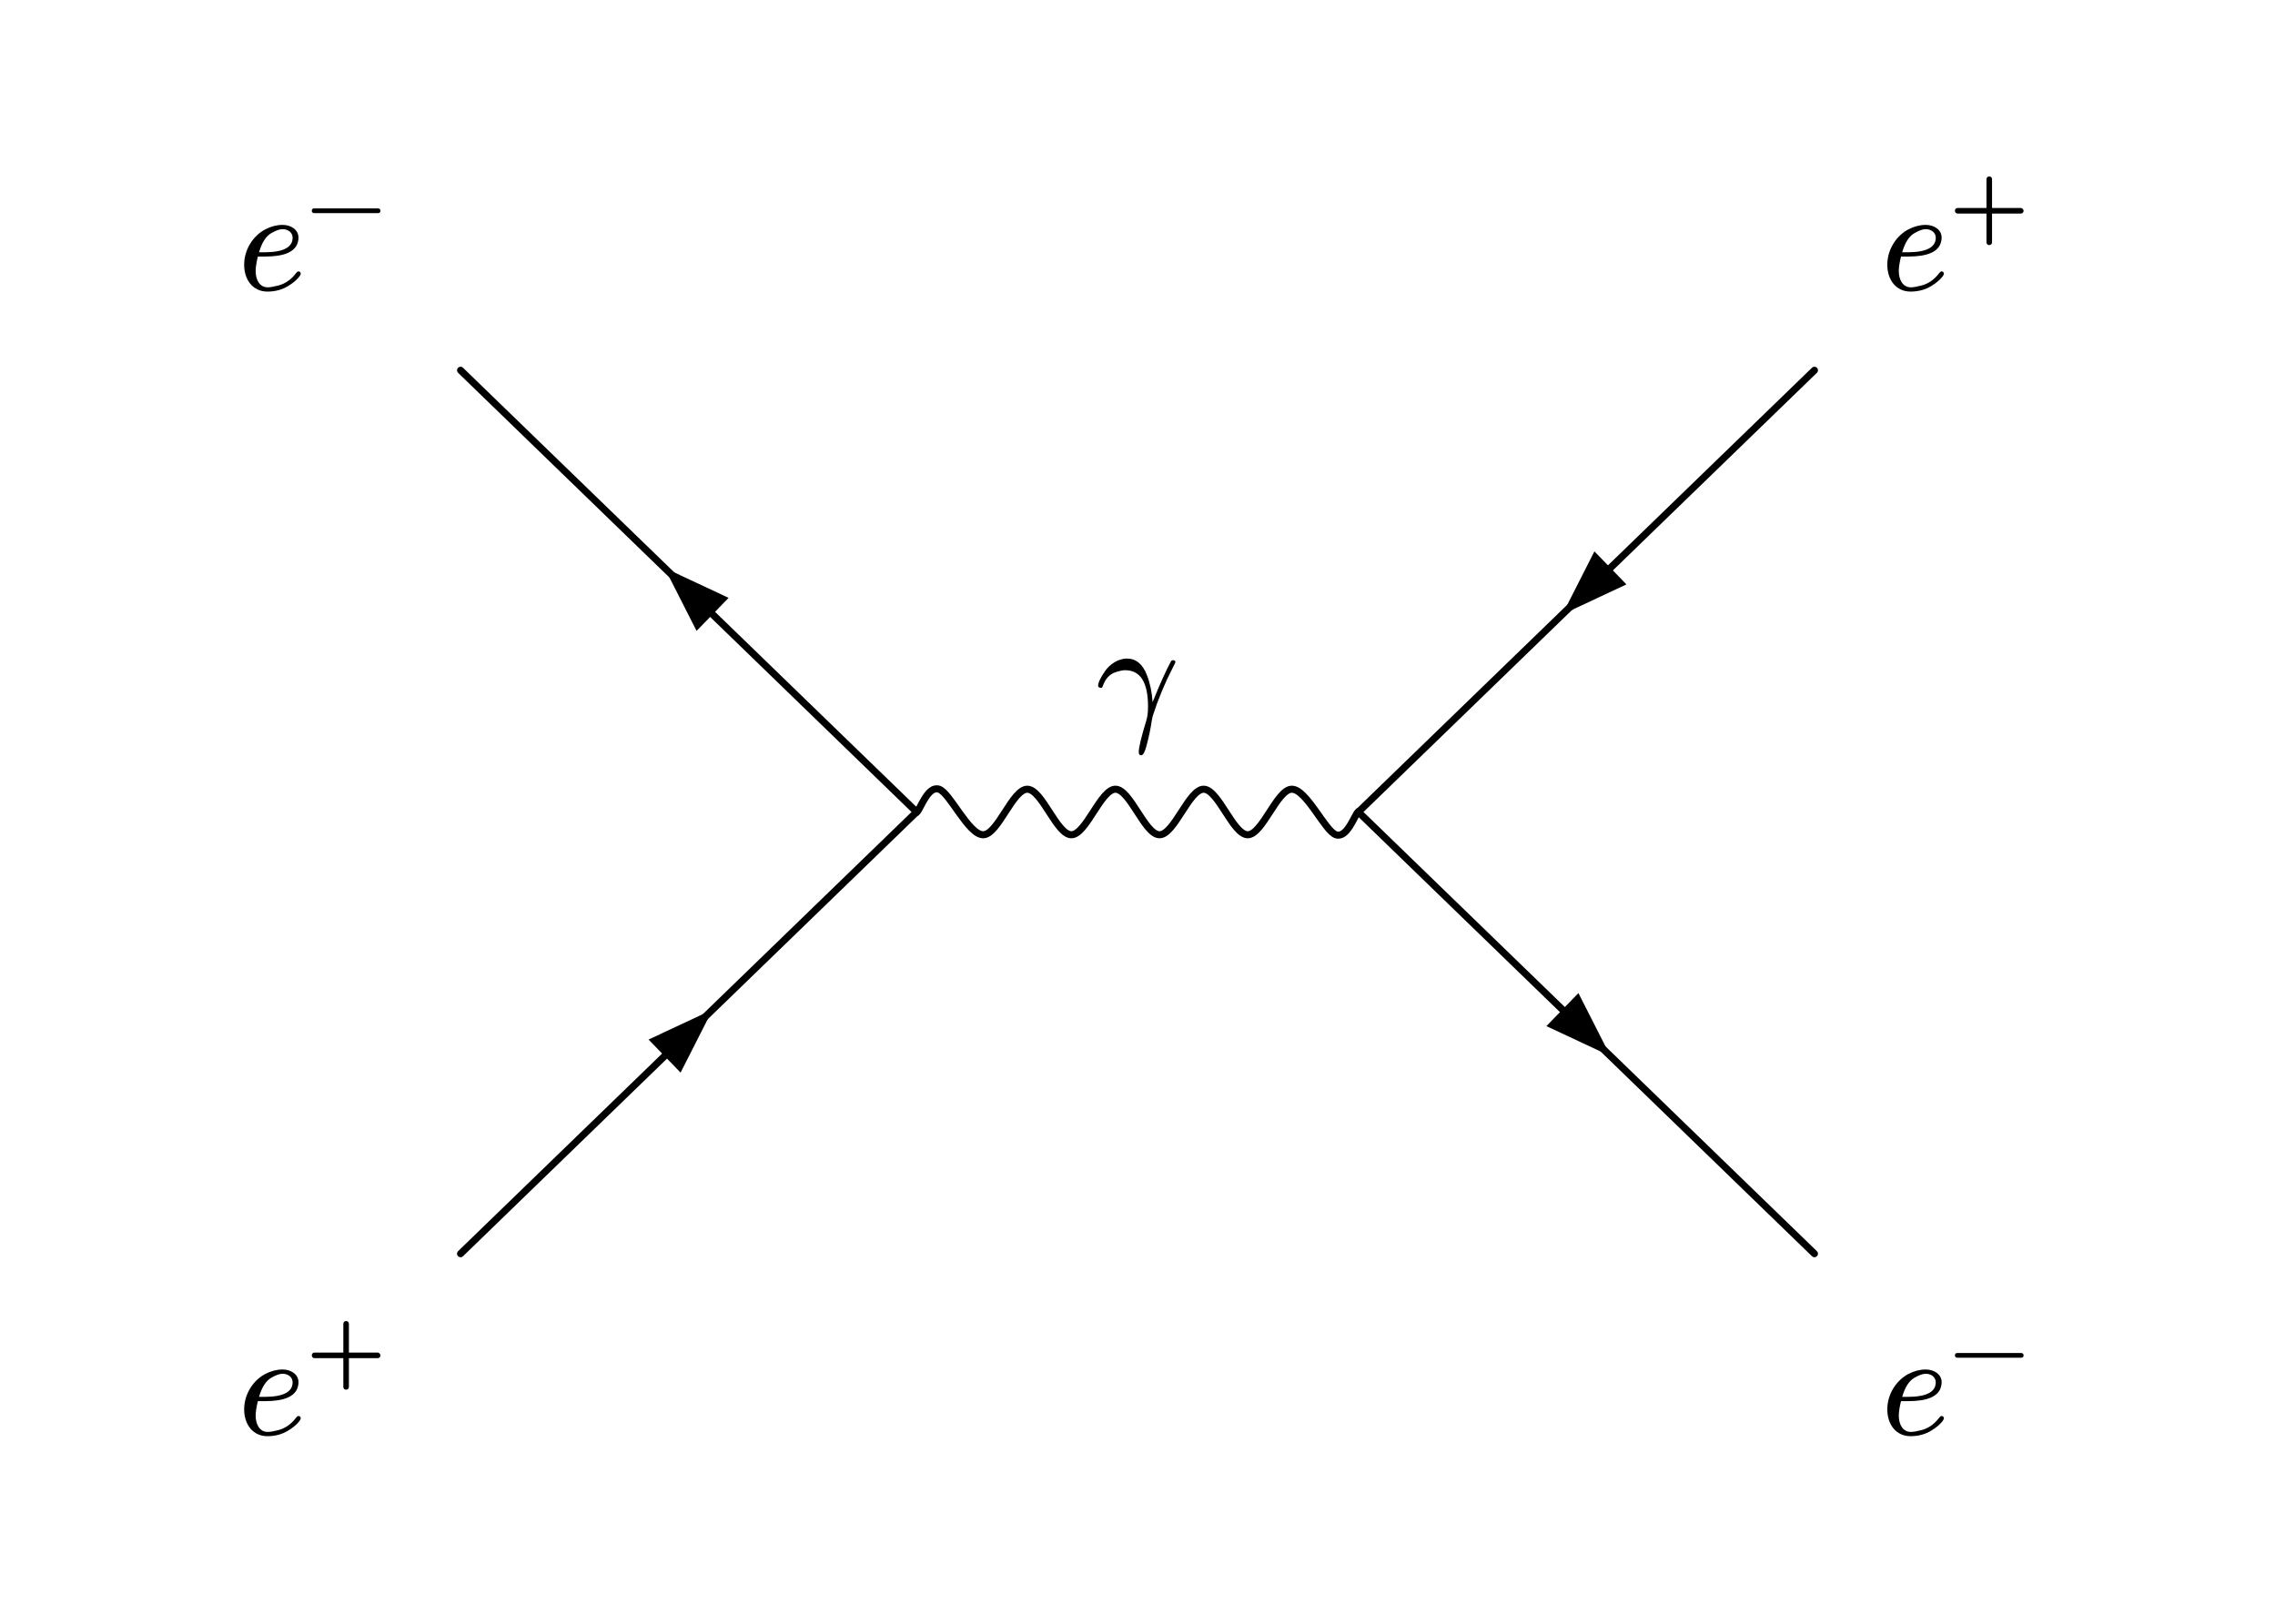
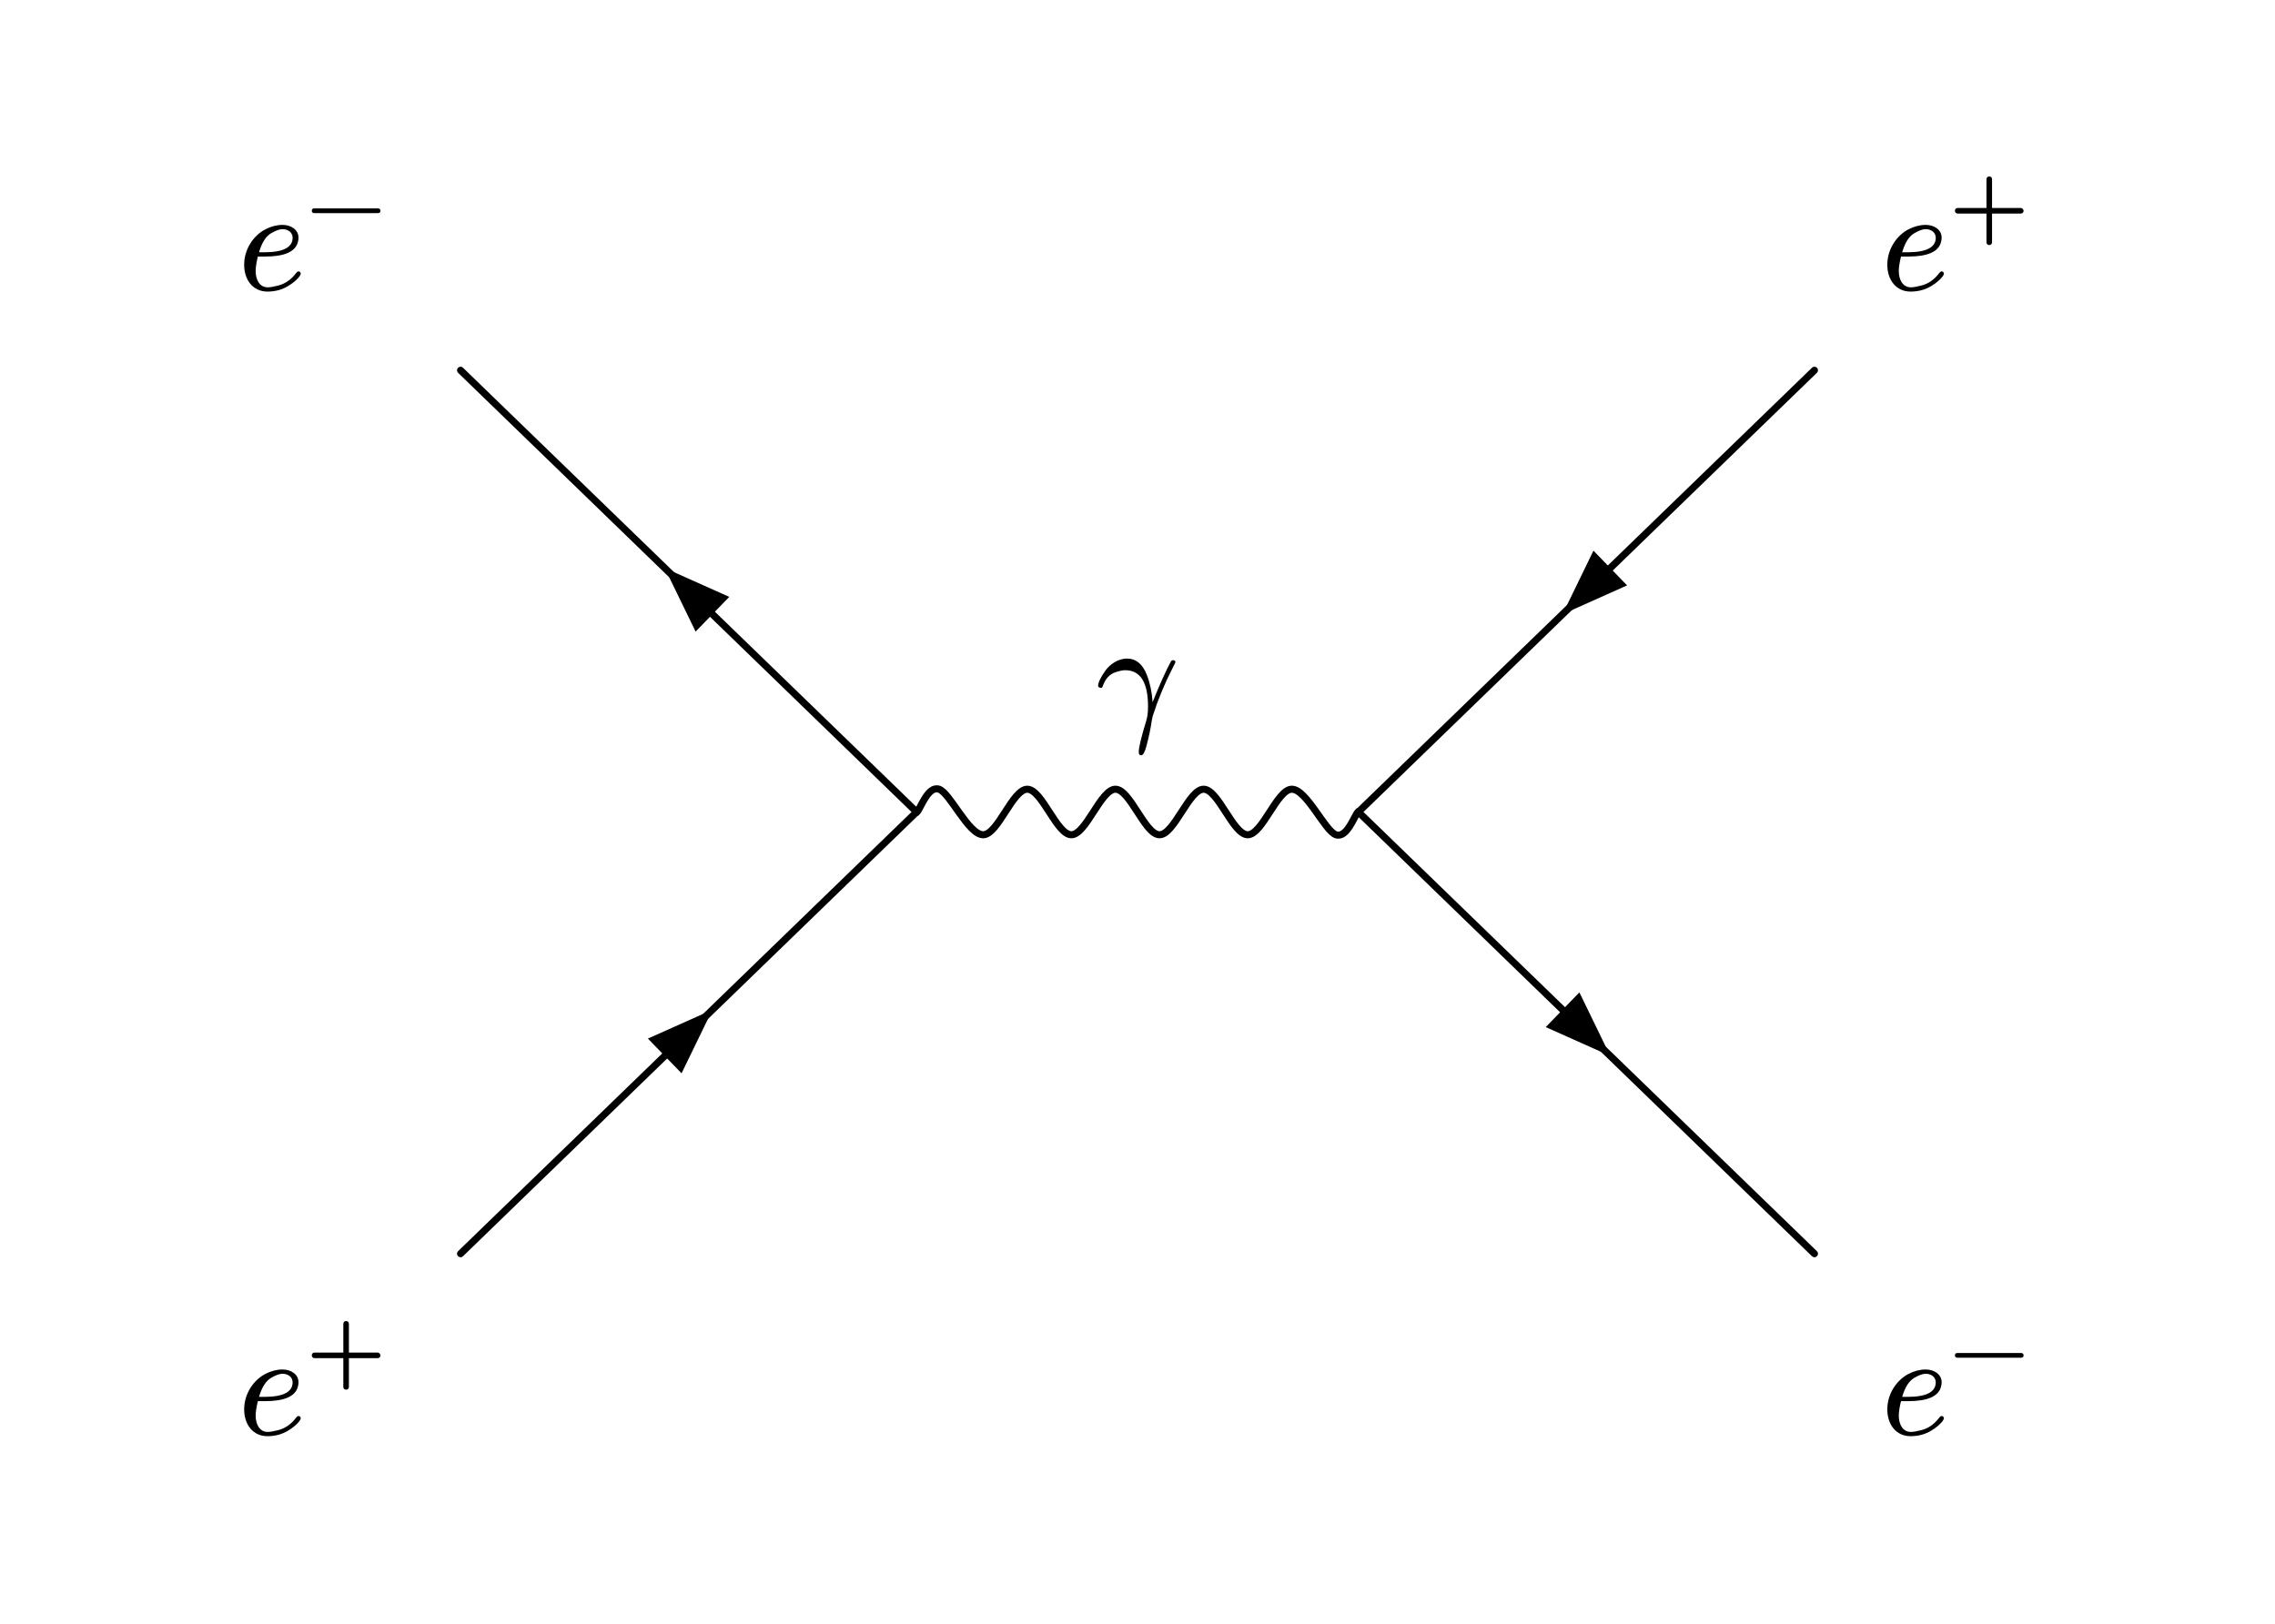
- <svg xmlns="http://www.w3.org/2000/svg" xmlns:xlink="http://www.w3.org/1999/xlink" class="typst-doc" viewBox="0 0 305.871 218.388" width="305.871" height="218.388">
+ <svg xmlns="http://www.w3.org/2000/svg" xmlns:xlink="http://www.w3.org/1999/xlink" class="typst-doc" viewBox="0 0 305.871 218.388" width="305.871pt" height="218.388pt">
  <g>
    <g transform="translate(11 11)">
      <g class="typst-group">
        <g>
          <g transform="translate(74.70289 51.68111)">
            <g class="typst-group">
              <g transform="matrix(1.8 0 0 1.8 -53.78608 -37.2104)">
                <g transform="translate(0 0)">
                  <g class="typst-group">
                    <g>
                      <g transform="translate(0 0)">
                        <g class="typst-group">
                          <g>
                            <g transform="translate(16.6697 13.513)">
                              <path class="typst-shape" fill="none" stroke="#000000" stroke-width="0.528" stroke-linecap="round" stroke-linejoin="miter" stroke-miterlimit="4" d="M 0 0 C 0 0 34.063 33 34.063 33 " />
                            </g>
-                             <g transform="translate(31.90834 28.27613)">
-                               <path class="typst-shape" fill="#000000" d="M 4.782 2.239 C 4.782 2.239 0 0 0 0 C 0 0 2.39 4.708 2.39 4.708 C 2.39 4.708 3.586 3.474 3.586 3.474 C 3.586 3.474 3.586 3.474 3.586 3.474 C 3.586 3.474 4.782 2.239 4.782 2.239 C 4.782 2.239 4.782 2.239 4.782 2.239 Z " />
+                             <g transform="translate(31.91939 28.28684)">
+                               <g class="typst-group">
+                                 <g>
+                                   <g transform="translate(0 0)">
+                                     <path class="typst-shape" fill="#000000" d="M 2.307 4.749 C 2.307 4.749 0 0 0 0 C 0 0 4.82 2.155 4.82 2.155 " />
+                                   </g>
+                                 </g>
+                               </g>
                            </g>
                            <g transform="translate(83.7326 13.513)">
-                               <path class="typst-shape" fill="none" stroke="#000000" stroke-width="0.528" stroke-linecap="round" stroke-linejoin="miter" stroke-miterlimit="4" d="M 34.063 0 C 34.063 0 0 33 0 33 " />
-                             </g>
-                             <g transform="translate(98.97124 27.04151)">
-                               <path class="typst-shape" fill="#000000" d="M 2.39 0 C 2.39 0 0 4.708 0 4.708 C 0 4.708 4.782 2.469 4.782 2.469 C 4.782 2.469 3.586 1.235 3.586 1.235 C 3.586 1.235 3.586 1.235 3.586 1.235 C 3.586 1.235 2.39 0 2.39 0 C 2.39 0 2.39 0 2.39 0 Z " />
+                               <g class="typst-group">
+                                 <g>
+                                   <g transform="translate(0 0)">
+                                     <path class="typst-shape" fill="none" stroke="#000000" stroke-width="0.528" stroke-linecap="round" stroke-linejoin="miter" stroke-miterlimit="4" d="M 34.063 0 C 34.063 0 0 33 0 33 " />
+                                   </g>
+                                 </g>
+                               </g>
+                             </g>
+                             <g transform="translate(98.98229 26.98982)">
+                               <g class="typst-group">
+                                 <g>
+                                   <g transform="translate(0 0)">
+                                     <path class="typst-shape" fill="#000000" d="M 2.307 0 C 2.307 0 0 4.749 0 4.749 C 0 4.749 4.82 2.594 4.82 2.594 " />
+                                   </g>
+                                 </g>
+                               </g>
                            </g>
                            <g transform="translate(50.7326 44.78047)">
-                               <path class="typst-shape" fill="none" stroke="#000000" stroke-width="0.528" stroke-linecap="round" stroke-linejoin="miter" stroke-miterlimit="4" d="M 0 1.733 C 0 1.733 0.033 1.733 0.033 1.733 C 0.033 1.733 0.033 1.733 0.033 1.733 C 0.307 1.449 0.856 -0.252 1.68 0.032 C 1.68 0.032 1.68 0.032 1.68 0.032 C 2.503 0.315 3.875 3.433 4.973 3.433 C 4.973 3.433 4.973 3.433 4.973 3.433 C 6.071 3.433 7.169 0.032 8.267 0.032 C 8.267 0.032 8.267 0.032 8.267 0.032 C 9.364 0.032 10.462 3.433 11.56 3.433 C 11.56 3.433 11.56 3.433 11.56 3.433 C 12.658 3.433 13.755 0.032 14.853 0.032 C 14.853 0.032 14.853 0.032 14.853 0.032 C 15.951 0.032 17.049 3.433 18.147 3.433 C 18.147 3.433 18.147 3.433 18.147 3.433 C 19.244 3.433 20.342 0.032 21.44 0.032 C 21.44 0.032 21.44 0.032 21.44 0.032 C 22.538 0.032 23.636 3.433 24.733 3.433 C 24.733 3.433 24.733 3.433 24.733 3.433 C 25.831 3.433 26.929 0.032 28.027 0.032 C 28.027 0.032 28.027 0.032 28.027 0.032 C 29.125 0.032 30.497 3.15 31.32 3.433 C 31.32 3.433 31.32 3.433 31.32 3.433 C 32.144 3.717 32.693 2.016 32.967 1.733 C 32.967 1.733 32.967 1.733 32.967 1.733 C 32.967 1.733 33 1.733 33 1.733 " />
-                             </g>
-                             <g transform="translate(59.6921 28)">
-                               <g class="typst-group">
-                                 <g>
-                                   <g transform="translate(2.2 2.2)">
-                                     <g class="typst-group">
-                                       <g>
-                                         <g transform="translate(2.2 9.713)">
-                                           <g class="typst-text" transform="scale(1, -1)">
-                                             <use xlink:href="#gBEC2C9C05112DFB9C72A8CB88B6C0295" x="0" fill="#000000" />
+                               <g class="typst-group">
+                                 <g>
+                                   <g transform="translate(0 0)">
+                                     <path class="typst-shape" fill="none" stroke="#000000" stroke-width="0.528" stroke-linecap="round" stroke-linejoin="miter" stroke-miterlimit="4" d="M 0 1.733 C 0 1.733 0.033 1.733 0.033 1.733 C 0.033 1.733 0.033 1.733 0.033 1.733 C 0.307 1.449 0.856 -0.252 1.68 0.032 C 1.68 0.032 1.68 0.032 1.68 0.032 C 2.503 0.315 3.875 3.433 4.973 3.433 C 4.973 3.433 4.973 3.433 4.973 3.433 C 6.071 3.433 7.169 0.032 8.267 0.032 C 8.267 0.032 8.267 0.032 8.267 0.032 C 9.364 0.032 10.462 3.433 11.56 3.433 C 11.56 3.433 11.56 3.433 11.56 3.433 C 12.658 3.433 13.755 0.032 14.853 0.032 C 14.853 0.032 14.853 0.032 14.853 0.032 C 15.951 0.032 17.049 3.433 18.147 3.433 C 18.147 3.433 18.147 3.433 18.147 3.433 C 19.244 3.433 20.342 0.032 21.44 0.032 C 21.44 0.032 21.44 0.032 21.44 0.032 C 22.538 0.032 23.636 3.433 24.733 3.433 C 24.733 3.433 24.733 3.433 24.733 3.433 C 25.831 3.433 26.929 0.032 28.027 0.032 C 28.027 0.032 28.027 0.032 28.027 0.032 C 29.125 0.032 30.497 3.15 31.32 3.433 C 31.32 3.433 31.32 3.433 31.32 3.433 C 32.144 3.717 32.693 2.016 32.967 1.733 C 32.967 1.733 32.967 1.733 32.967 1.733 C 32.967 1.733 33 1.733 33 1.733 " />
+                                   </g>
+                                 </g>
+                               </g>
+                             </g>
+                             <g transform="translate(0 0)">
+                               <g class="typst-group">
+                                 <g>
+                                   <g transform="translate(59.6921 28)">
+                                     <g class="typst-group">
+                                       <g>
+                                         <g transform="translate(2.2 2.2)">
+                                           <g class="typst-group">
+                                             <g>
+                                               <g transform="translate(2.2 9.713)">
+                                                 <g class="typst-text" transform="scale(1, -1)">
+                                                   <use xlink:href="#g215192DBC8CE3DEEBA0193CA0EACAD73" x="0" fill="#000000" />
+                                                 </g>
+                                               </g>
+                                             </g>
                                          </g>
                                        </g>
                                      </g>
                                    </g>
                                  </g>
                                </g>
                              </g>
                            </g>
                            <g transform="translate(16.6697 46.513)">
-                               <path class="typst-shape" fill="none" stroke="#000000" stroke-width="0.528" stroke-linecap="round" stroke-linejoin="miter" stroke-miterlimit="4" d="M 0 33 C 0 33 34.063 0 34.063 0 " />
-                             </g>
-                             <g transform="translate(30.71224 61.27613)">
-                               <path class="typst-shape" fill="#000000" d="M 2.392 4.708 C 2.392 4.708 4.782 0 4.782 0 C 4.782 0 0 2.239 0 2.239 C 0 2.239 1.196 3.474 1.196 3.474 C 1.196 3.474 1.196 3.474 1.196 3.474 C 1.196 3.474 2.392 4.708 2.392 4.708 C 2.392 4.708 2.392 4.708 2.392 4.708 Z " />
+                               <g class="typst-group">
+                                 <g>
+                                   <g transform="translate(0 0)">
+                                     <path class="typst-shape" fill="none" stroke="#000000" stroke-width="0.528" stroke-linecap="round" stroke-linejoin="miter" stroke-miterlimit="4" d="M 0 33 C 0 33 34.063 0 34.063 0 " />
+                                   </g>
+                                 </g>
+                               </g>
+                             </g>
+                             <g transform="translate(30.66285 61.28684)">
+                               <g class="typst-group">
+                                 <g>
+                                   <g transform="translate(0 0)">
+                                     <path class="typst-shape" fill="#000000" d="M 2.513 4.749 C 2.513 4.749 4.82 0 4.82 0 C 4.82 0 0 2.155 0 2.155 " />
+                                   </g>
+                                 </g>
+                               </g>
                            </g>
                            <g transform="translate(83.7326 46.513)">
-                               <path class="typst-shape" fill="none" stroke="#000000" stroke-width="0.528" stroke-linecap="round" stroke-linejoin="miter" stroke-miterlimit="4" d="M 34.063 33 C 34.063 33 0 0 0 0 " />
-                             </g>
-                             <g transform="translate(97.77514 60.04151)">
-                               <path class="typst-shape" fill="#000000" d="M 0 2.469 C 0 2.469 4.782 4.708 4.782 4.708 C 4.782 4.708 2.392 0 2.392 0 C 2.392 0 1.196 1.235 1.196 1.235 C 1.196 1.235 1.196 1.235 1.196 1.235 C 1.196 1.235 0 2.469 0 2.469 C 0 2.469 0 2.469 0 2.469 Z " />
-                             </g>
-                             <g transform="translate(-0.0000000962475 -0.000000006804993)">
-                               <g class="typst-group">
-                                 <g>
-                                   <g transform="translate(0 7.513)">
-                                     <g class="typst-text" transform="scale(1, -1)">
-                                       <use xlink:href="#g7B2DCF53708A16951C7826C60090DC90" x="0" fill="#000000" />
-                                     </g>
-                                   </g>
-                                   <g transform="translate(5.126 3.52)">
-                                     <g class="typst-text" transform="scale(1, -1)">
-                                       <use xlink:href="#gE837BCAE1B74C93DB026FABD56E78024" x="0" fill="#000000" />
-                                     </g>
-                                   </g>
-                                 </g>
-                               </g>
-                             </g>
-                             <g transform="translate(122.7326 -0.000000006804993)">
-                               <g class="typst-group">
-                                 <g>
-                                   <g transform="translate(0 7.513)">
-                                     <g class="typst-text" transform="scale(1, -1)">
-                                       <use xlink:href="#g7B2DCF53708A16951C7826C60090DC90" x="0" fill="#000000" />
-                                     </g>
-                                   </g>
-                                   <g transform="translate(5.126 3.52)">
-                                     <g class="typst-text" transform="scale(1, -1)">
-                                       <use xlink:href="#g4482FA2A7124622EDAA541D98E393695" x="0" fill="#000000" />
-                                     </g>
-                                   </g>
-                                 </g>
-                               </g>
-                             </g>
-                             <g transform="translate(-0.0000000962475 85.513)">
-                               <g class="typst-group">
-                                 <g>
-                                   <g transform="translate(0 7.513)">
-                                     <g class="typst-text" transform="scale(1, -1)">
-                                       <use xlink:href="#g7B2DCF53708A16951C7826C60090DC90" x="0" fill="#000000" />
-                                     </g>
-                                   </g>
-                                   <g transform="translate(5.126 3.52)">
-                                     <g class="typst-text" transform="scale(1, -1)">
-                                       <use xlink:href="#g4482FA2A7124622EDAA541D98E393695" x="0" fill="#000000" />
-                                     </g>
-                                   </g>
-                                 </g>
-                               </g>
-                             </g>
-                             <g transform="translate(122.7326 85.513)">
-                               <g class="typst-group">
-                                 <g>
-                                   <g transform="translate(0 7.513)">
-                                     <g class="typst-text" transform="scale(1, -1)">
-                                       <use xlink:href="#g7B2DCF53708A16951C7826C60090DC90" x="0" fill="#000000" />
-                                     </g>
-                                   </g>
-                                   <g transform="translate(5.126 3.52)">
-                                     <g class="typst-text" transform="scale(1, -1)">
-                                       <use xlink:href="#gE837BCAE1B74C93DB026FABD56E78024" x="0" fill="#000000" />
+                               <g class="typst-group">
+                                 <g>
+                                   <g transform="translate(0 0)">
+                                     <path class="typst-shape" fill="none" stroke="#000000" stroke-width="0.528" stroke-linecap="round" stroke-linejoin="miter" stroke-miterlimit="4" d="M 34.063 33 C 34.063 33 0 0 0 0 " />
+                                   </g>
+                                 </g>
+                               </g>
+                             </g>
+                             <g transform="translate(97.72574 59.98982)">
+                               <g class="typst-group">
+                                 <g>
+                                   <g transform="translate(0 0)">
+                                     <path class="typst-shape" fill="#000000" d="M 2.513 0 C 2.513 0 4.82 4.749 4.82 4.749 C 4.82 4.749 0 2.594 0 2.594 " />
+                                   </g>
+                                 </g>
+                               </g>
+                             </g>
+                             <g transform="translate(0 0)">
+                               <g class="typst-group">
+                                 <g>
+                                   <g transform="translate(-0.0000000962475 -0.000000006804993)">
+                                     <g class="typst-group">
+                                       <g>
+                                         <g transform="translate(0 0)">
+                                           <g class="typst-group">
+                                             <g>
+                                               <g transform="translate(-0.0000000000000008881784 7.513)">
+                                                 <g class="typst-text" transform="scale(1, -1)">
+                                                   <use xlink:href="#gCE46A865E78056D97337EC62A096B16A" x="0" fill="#000000" />
+                                                 </g>
+                                               </g>
+                                               <g transform="translate(5.126 1.4179)">
+                                                 <g class="typst-group">
+                                                   <g>
+                                                     <g transform="translate(0 2.1021)">
+                                                       <g class="typst-text" transform="scale(1, -1)">
+                                                         <use xlink:href="#g9828814EEA0CEB33F7B78B7988F160E" x="0" fill="#000000" />
+                                                       </g>
+                                                     </g>
+                                                   </g>
+                                                 </g>
+                                               </g>
+                                             </g>
+                                           </g>
+                                         </g>
+                                       </g>
+                                     </g>
+                                   </g>
+                                 </g>
+                               </g>
+                             </g>
+                             <g transform="translate(0 0)">
+                               <g class="typst-group">
+                                 <g>
+                                   <g transform="translate(122.7326 -0.000000006804993)">
+                                     <g class="typst-group">
+                                       <g>
+                                         <g transform="translate(0 0)">
+                                           <g class="typst-group">
+                                             <g>
+                                               <g transform="translate(-0.0000000000000008881784 7.513)">
+                                                 <g class="typst-text" transform="scale(1, -1)">
+                                                   <use xlink:href="#gCE46A865E78056D97337EC62A096B16A" x="0" fill="#000000" />
+                                                 </g>
+                                               </g>
+                                               <g transform="translate(5.126 -0.9691)">
+                                                 <g class="typst-group">
+                                                   <g>
+                                                     <g transform="translate(0 4.4891)">
+                                                       <g class="typst-text" transform="scale(1, -1)">
+                                                         <use xlink:href="#gD62A6C6F0F0D4F8C339D40B5A67168BF" x="0" fill="#000000" />
+                                                       </g>
+                                                     </g>
+                                                   </g>
+                                                 </g>
+                                               </g>
+                                             </g>
+                                           </g>
+                                         </g>
+                                       </g>
+                                     </g>
+                                   </g>
+                                 </g>
+                               </g>
+                             </g>
+                             <g transform="translate(0 0)">
+                               <g class="typst-group">
+                                 <g>
+                                   <g transform="translate(-0.0000000962475 85.513)">
+                                     <g class="typst-group">
+                                       <g>
+                                         <g transform="translate(0 0)">
+                                           <g class="typst-group">
+                                             <g>
+                                               <g transform="translate(-0.0000000000000008881784 7.513)">
+                                                 <g class="typst-text" transform="scale(1, -1)">
+                                                   <use xlink:href="#gCE46A865E78056D97337EC62A096B16A" x="0" fill="#000000" />
+                                                 </g>
+                                               </g>
+                                               <g transform="translate(5.126 -0.9691)">
+                                                 <g class="typst-group">
+                                                   <g>
+                                                     <g transform="translate(0 4.4891)">
+                                                       <g class="typst-text" transform="scale(1, -1)">
+                                                         <use xlink:href="#gD62A6C6F0F0D4F8C339D40B5A67168BF" x="0" fill="#000000" />
+                                                       </g>
+                                                     </g>
+                                                   </g>
+                                                 </g>
+                                               </g>
+                                             </g>
+                                           </g>
+                                         </g>
+                                       </g>
+                                     </g>
+                                   </g>
+                                 </g>
+                               </g>
+                             </g>
+                             <g transform="translate(0 0)">
+                               <g class="typst-group">
+                                 <g>
+                                   <g transform="translate(122.7326 85.513)">
+                                     <g class="typst-group">
+                                       <g>
+                                         <g transform="translate(0 0)">
+                                           <g class="typst-group">
+                                             <g>
+                                               <g transform="translate(-0.0000000000000008881784 7.513)">
+                                                 <g class="typst-text" transform="scale(1, -1)">
+                                                   <use xlink:href="#gCE46A865E78056D97337EC62A096B16A" x="0" fill="#000000" />
+                                                 </g>
+                                               </g>
+                                               <g transform="translate(5.126 1.4179)">
+                                                 <g class="typst-group">
+                                                   <g>
+                                                     <g transform="translate(0 2.1021)">
+                                                       <g class="typst-text" transform="scale(1, -1)">
+                                                         <use xlink:href="#g9828814EEA0CEB33F7B78B7988F160E" x="0" fill="#000000" />
+                                                       </g>
+                                                     </g>
+                                                   </g>
+                                                 </g>
+                                               </g>
+                                             </g>
+                                           </g>
+                                         </g>
+                                       </g>
                                    </g>
                                  </g>
                                </g>
                              </g>
                            </g>
                          </g>
                        </g>
                      </g>
                    </g>
                  </g>
                </g>
              </g>
            </g>
          </g>
        </g>
      </g>
    </g>
  </g>
  <defs id="glyph">
-     <symbol id="gBEC2C9C05112DFB9C72A8CB88B6C0295" overflow="visible">
+     <symbol id="g215192DBC8CE3DEEBA0193CA0EACAD73" overflow="visible">
      <path d="M 5.764 4.158 C 5.907 4.433 5.973 4.576 5.973 4.587 C 5.973 4.686 5.918 4.741 5.797 4.741 C 5.72 4.741 5.665 4.708 5.632 4.642 C 5.247 3.927 4.796 2.915 4.268 1.606 C 4.224 2.332 4.081 3.014 3.839 3.641 C 3.52 4.455 3.025 4.862 2.354 4.862 C 1.661 4.862 1.056 4.4 0.748 3.971 C 0.385 3.454 0.198 3.069 0.198 2.827 C 0.198 2.728 0.286 2.673 0.473 2.673 L 0.528 2.75 C 0.715 3.322 1.034 3.685 1.485 3.839 C 1.793 3.938 2.035 3.993 2.211 3.993 C 3.355 3.993 3.927 3.091 3.927 1.276 C 3.927 0.847 3.883 0.495 3.795 0.22 C 3.421 -1.001 3.234 -1.782 3.234 -2.123 C 3.234 -2.288 3.3 -2.365 3.421 -2.365 C 3.553 -2.365 3.685 -2.134 3.806 -1.683 C 3.993 -0.979 4.125 -0.352 4.202 0.198 C 4.235 0.363 4.257 0.506 4.29 0.605 C 4.686 1.837 5.181 3.025 5.764 4.158 Z " />
    </symbol>
-     <symbol id="g7B2DCF53708A16951C7826C60090DC90" overflow="visible">
+     <symbol id="gCE46A865E78056D97337EC62A096B16A" overflow="visible">
      <path d="M 1.364 1.419 C 1.364 1.683 1.419 2.046 1.529 2.497 L 2.068 2.497 C 2.783 2.497 3.333 2.585 3.729 2.75 C 4.092 2.904 4.334 3.124 4.455 3.399 C 4.532 3.586 4.565 3.762 4.565 3.905 C 4.565 4.51 3.993 4.862 3.377 4.862 C 2.948 4.862 2.519 4.752 2.09 4.532 C 1.243 4.092 0.506 3.091 0.506 1.881 C 0.506 0.759 1.155 -0.121 2.244 -0.121 C 2.827 -0.121 3.344 0.022 3.795 0.297 C 4.169 0.528 4.444 0.759 4.62 0.99 C 4.697 1.089 4.73 1.166 4.73 1.199 C 4.73 1.32 4.675 1.386 4.554 1.386 C 4.499 1.386 4.444 1.342 4.378 1.254 C 4.015 0.77 3.564 0.462 3.047 0.33 C 2.706 0.242 2.453 0.198 2.266 0.198 C 1.639 0.198 1.364 0.792 1.364 1.419 Z M 4.125 3.905 C 4.125 3.179 3.421 2.816 2.002 2.816 L 1.617 2.816 C 1.826 3.542 2.134 4.026 2.552 4.257 C 2.882 4.444 3.157 4.543 3.377 4.543 C 3.773 4.543 4.125 4.301 4.125 3.905 Z " />
    </symbol>
-     <symbol id="gE837BCAE1B74C93DB026FABD56E78024" overflow="visible">
+     <symbol id="g9828814EEA0CEB33F7B78B7988F160E" overflow="visible">
      <path d="M 5.359 2.102 L 0.631 2.102 C 0.477 2.102 0.431 2.025 0.431 1.925 C 0.431 1.825 0.477 1.748 0.631 1.748 L 5.359 1.748 C 5.513 1.748 5.559 1.825 5.559 1.925 C 5.559 2.017 5.513 2.102 5.359 2.102 Z " />
    </symbol>
-     <symbol id="g4482FA2A7124622EDAA541D98E393695" overflow="visible">
+     <symbol id="gD62A6C6F0F0D4F8C339D40B5A67168BF" overflow="visible">
      <path d="M 5.351 2.133 L 3.203 2.133 L 3.203 4.281 C 3.203 4.404 3.119 4.489 2.995 4.489 C 2.872 4.489 2.787 4.404 2.787 4.281 L 2.787 2.133 L 0.639 2.133 C 0.516 2.133 0.431 2.048 0.431 1.925 C 0.431 1.802 0.516 1.717 0.639 1.717 L 2.787 1.717 L 2.787 -0.431 C 2.787 -0.554 2.872 -0.639 2.995 -0.639 C 3.119 -0.639 3.203 -0.554 3.203 -0.431 L 3.203 1.717 L 5.351 1.717 C 5.475 1.717 5.559 1.802 5.559 1.925 C 5.559 2.025 5.452 2.133 5.351 2.133 Z " />
    </symbol>
  </defs>
</svg>
